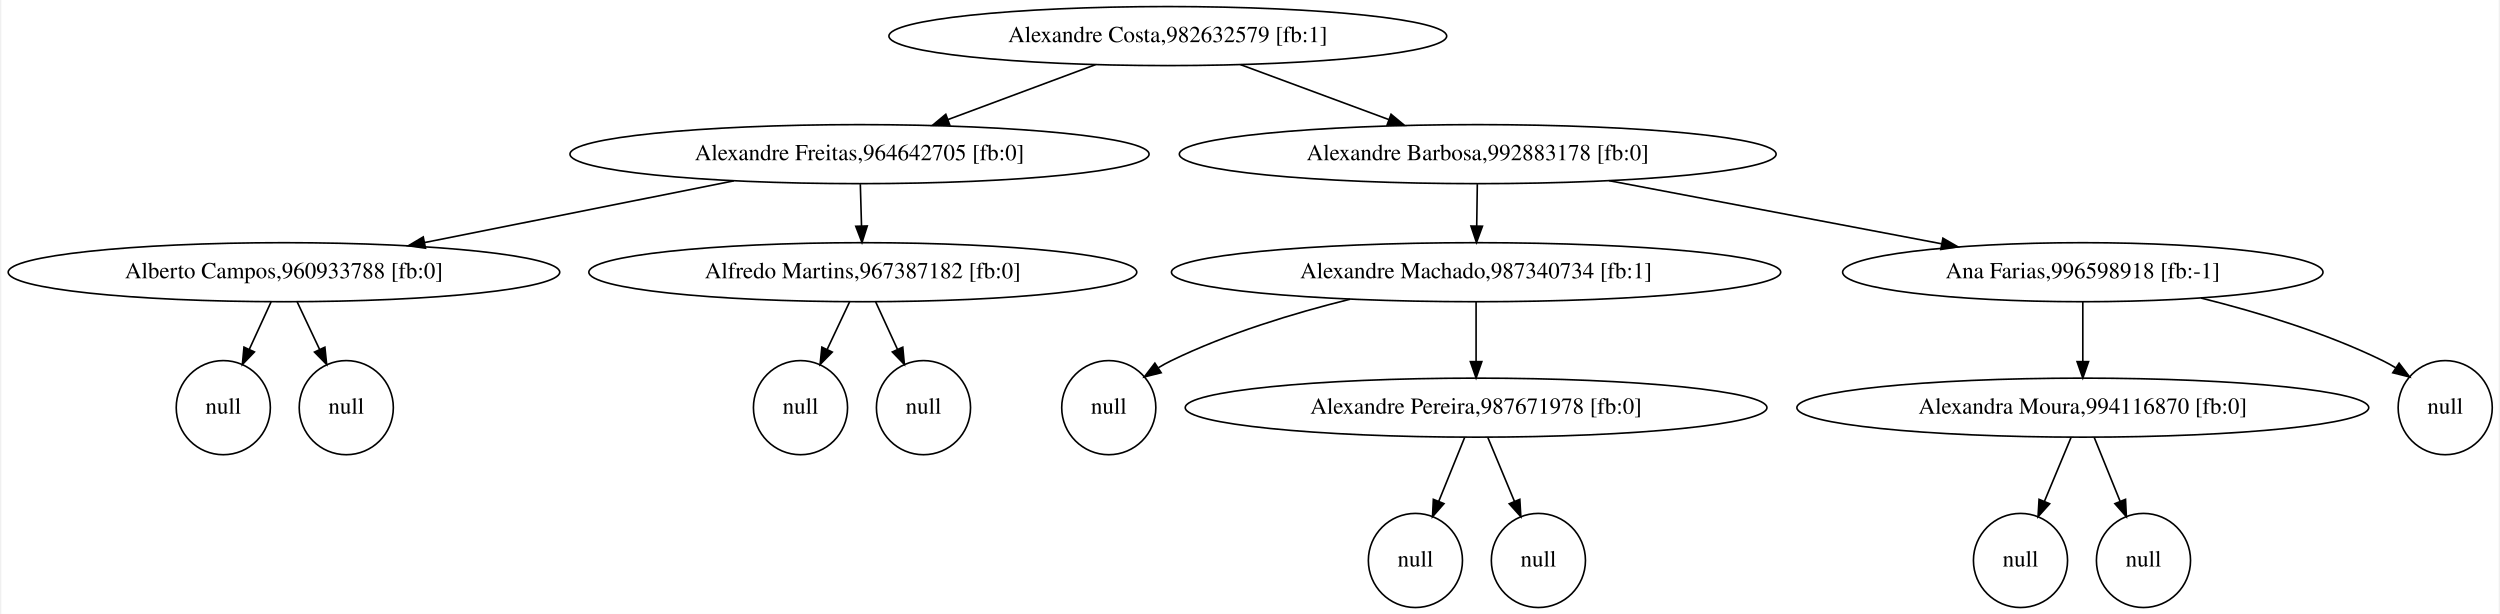
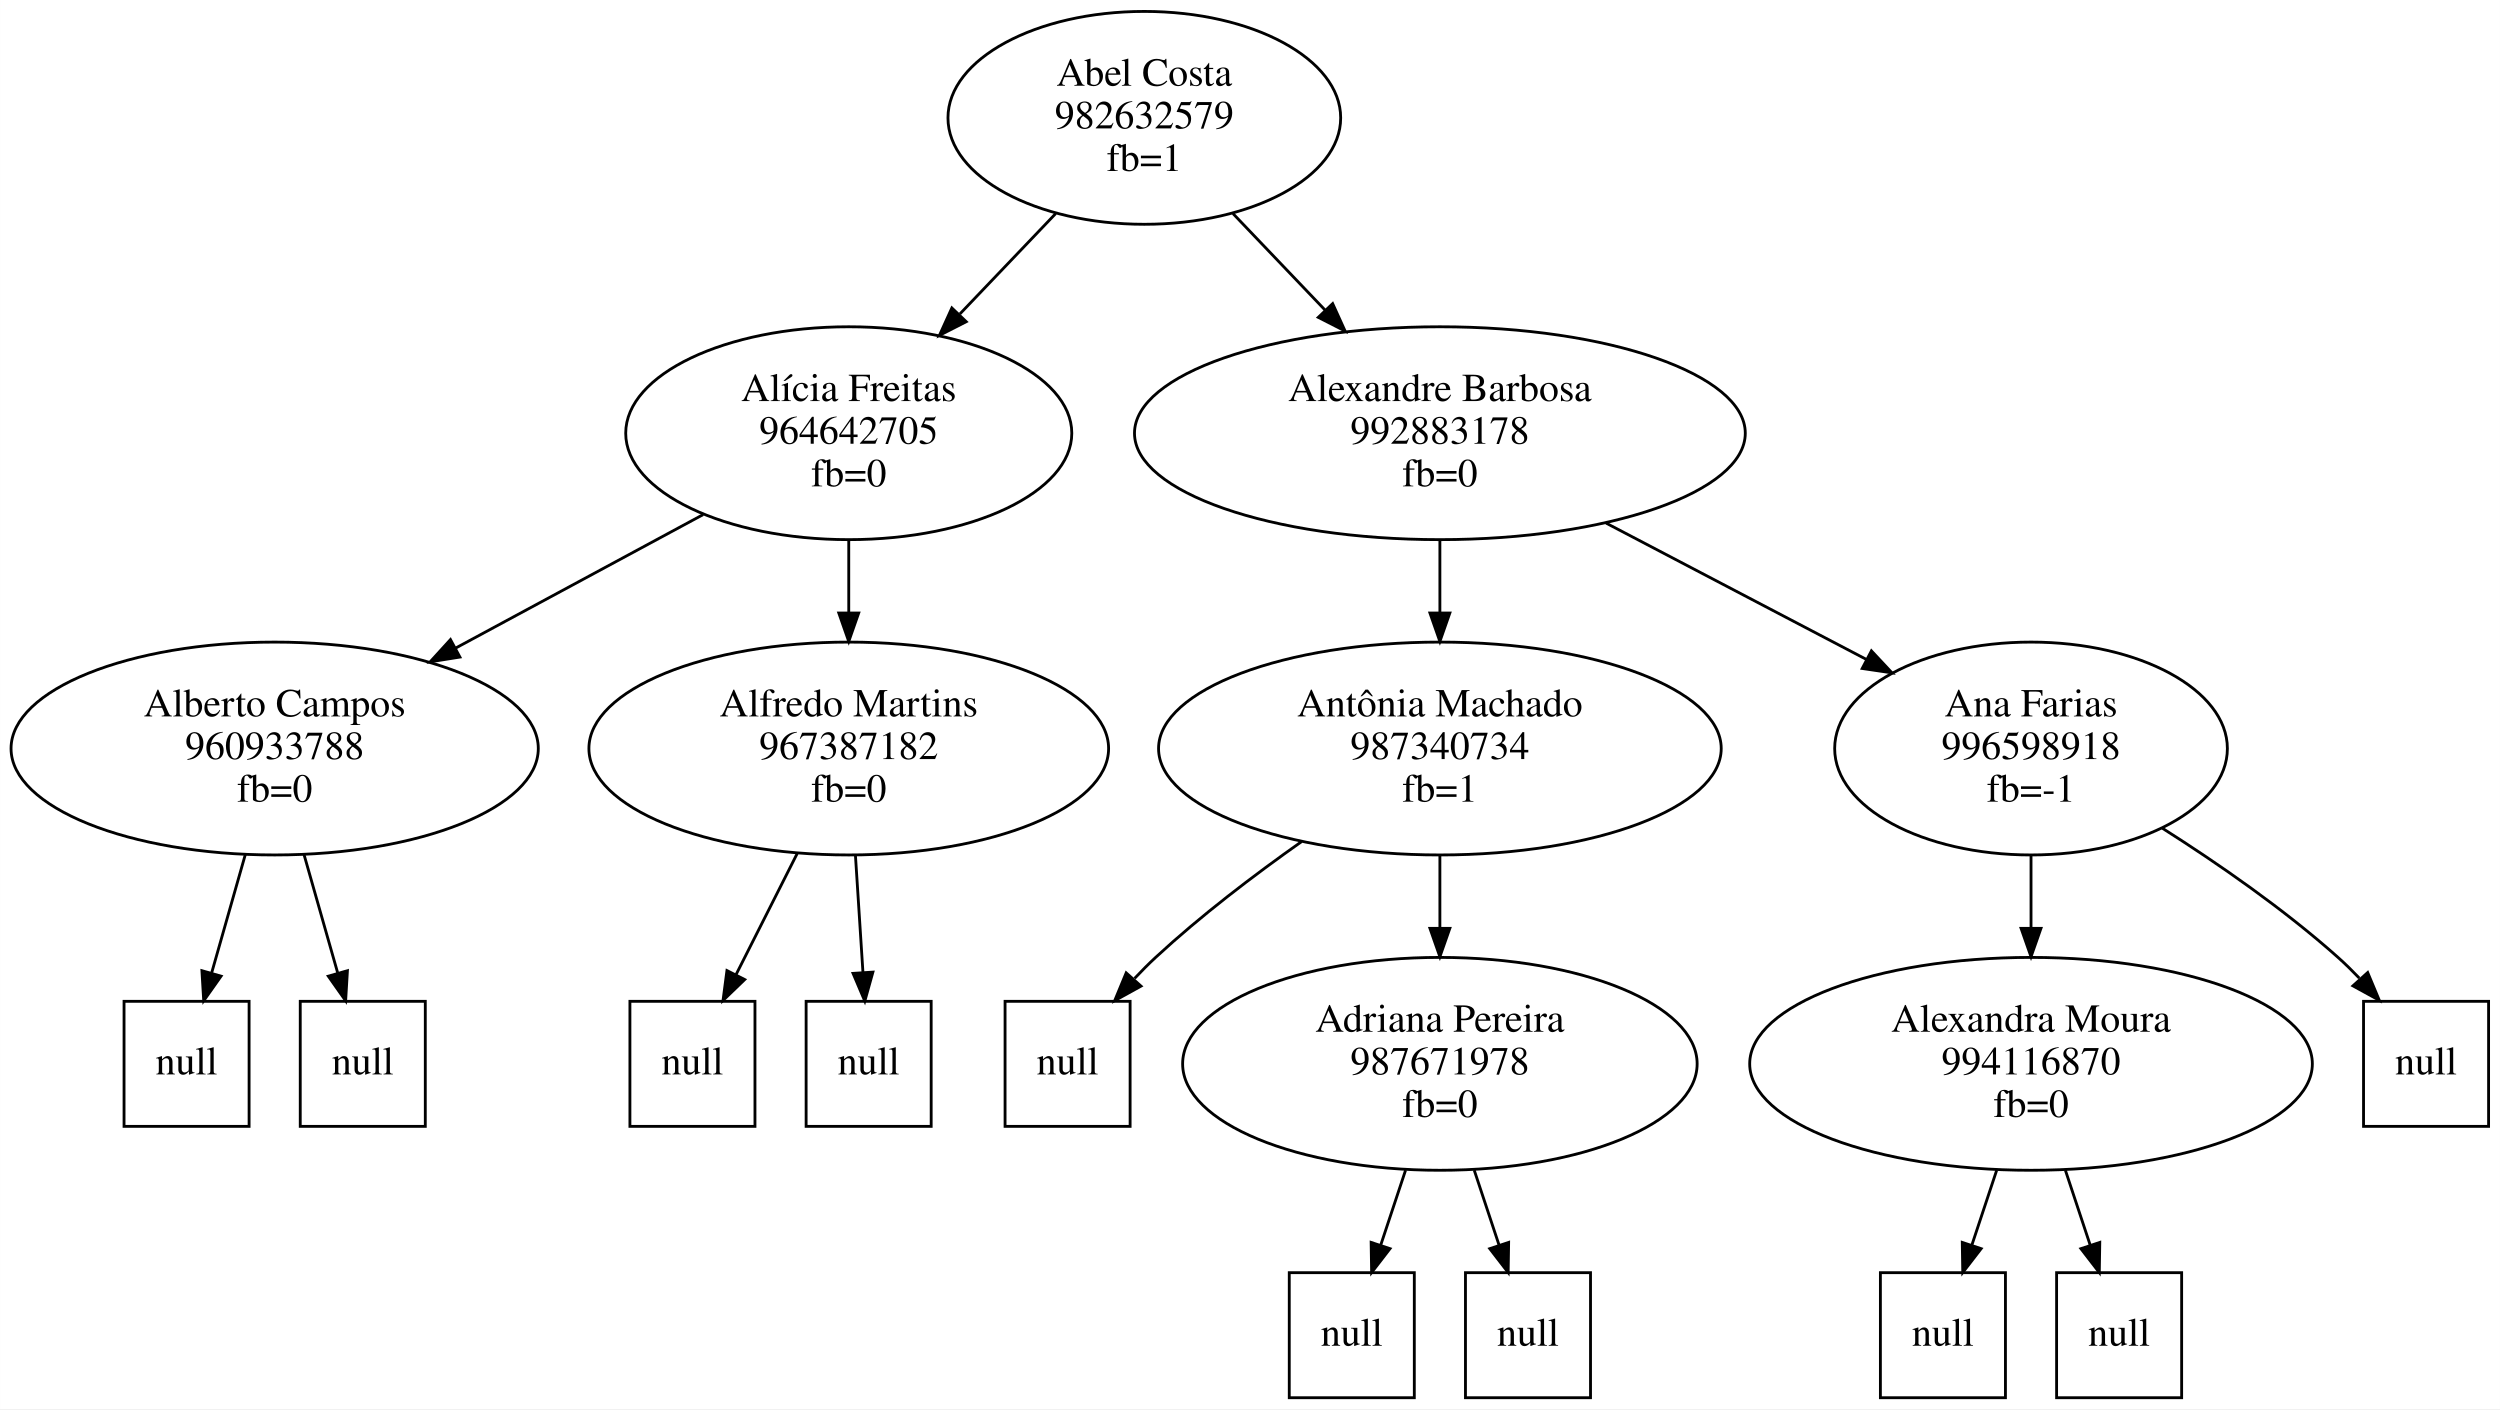
- <svg xmlns="http://www.w3.org/2000/svg" width="1523pt" height="374pt" viewBox="0.00 0.00 1522.93 374.39">
-   <g id="graph0" class="graph" transform="scale(1 1) rotate(0) translate(4 370.39)">
-     <polygon fill="white" stroke="transparent" points="-4,4 -4,-370.39 1518.93,-370.39 1518.93,4 -4,4" />
+ <svg xmlns="http://www.w3.org/2000/svg" width="880pt" height="496pt" viewBox="0.00 0.00 879.63 495.81">
+   <g id="graph0" class="graph" transform="scale(1 1) rotate(0) translate(4 491.81)">
+     <polygon fill="white" stroke="transparent" points="-4,4 -4,-491.81 875.63,-491.81 875.63,4 -4,4" />
    <g id="node1" class="node">
-       <ellipse fill="none" stroke="black" cx="707.34" cy="-348.39" rx="170.07" ry="18" />
-       <text text-anchor="middle" x="707.34" y="-344.69" font-family="Times,serif" font-size="14.00">Alexandre Costa,982632579 [fb:1]</text>
+       <ellipse fill="none" stroke="black" cx="398.63" cy="-450.34" rx="69.09" ry="37.45" />
+       <text text-anchor="middle" x="398.63" y="-461.64" font-family="Times,serif" font-size="14.00">Abel Costa</text>
+       <text text-anchor="middle" x="398.63" y="-446.64" font-family="Times,serif" font-size="14.00">982632579</text>
+       <text text-anchor="middle" x="398.63" y="-431.64" font-family="Times,serif" font-size="14.00">fb=1</text>
    </g>
    <g id="node2" class="node">
-       <ellipse fill="none" stroke="black" cx="519.34" cy="-276.39" rx="176.57" ry="18" />
-       <text text-anchor="middle" x="519.34" y="-272.69" font-family="Times,serif" font-size="14.00">Alexandre Freitas,964642705 [fb:0]</text>
+       <ellipse fill="none" stroke="black" cx="294.63" cy="-339.38" rx="78.48" ry="37.45" />
+       <text text-anchor="middle" x="294.63" y="-350.68" font-family="Times,serif" font-size="14.00">Alícia Freitas</text>
+       <text text-anchor="middle" x="294.63" y="-335.68" font-family="Times,serif" font-size="14.00">964642705</text>
+       <text text-anchor="middle" x="294.63" y="-320.68" font-family="Times,serif" font-size="14.00">fb=0</text>
    </g>
    <g id="edge1" class="edge">
-       <path fill="none" stroke="black" d="M663.26,-330.98C636.35,-320.96 601.74,-308.07 573.21,-297.45" />
-       <polygon fill="black" stroke="black" points="574.38,-294.15 563.79,-293.94 571.94,-300.71 574.38,-294.15" />
+       <path fill="none" stroke="black" d="M367.43,-416.65C356.83,-405.54 344.84,-392.99 333.71,-381.32" />
+       <polygon fill="black" stroke="black" points="335.97,-378.62 326.53,-373.8 330.91,-383.45 335.97,-378.62" />
    </g>
    <g id="node9" class="node">
-       <ellipse fill="none" stroke="black" cx="896.34" cy="-276.39" rx="181.97" ry="18" />
-       <text text-anchor="middle" x="896.34" y="-272.69" font-family="Times,serif" font-size="14.00">Alexandre Barbosa,992883178 [fb:0]</text>
+       <ellipse fill="none" stroke="black" cx="502.63" cy="-339.38" rx="107.46" ry="37.45" />
+       <text text-anchor="middle" x="502.63" y="-350.68" font-family="Times,serif" font-size="14.00">Alexandre Barbosa</text>
+       <text text-anchor="middle" x="502.63" y="-335.68" font-family="Times,serif" font-size="14.00">992883178</text>
+       <text text-anchor="middle" x="502.63" y="-320.68" font-family="Times,serif" font-size="14.00">fb=0</text>
    </g>
    <g id="edge8" class="edge">
-       <path fill="none" stroke="black" d="M751.65,-330.98C778.7,-320.96 813.49,-308.07 842.17,-297.45" />
-       <polygon fill="black" stroke="black" points="843.48,-300.7 851.65,-293.94 841.05,-294.13 843.48,-300.7" />
+       <path fill="none" stroke="black" d="M429.83,-416.65C440.04,-405.95 451.53,-393.92 462.31,-382.62" />
+       <polygon fill="black" stroke="black" points="464.9,-384.98 469.28,-375.33 459.84,-380.14 464.9,-384.98" />
    </g>
    <g id="node3" class="node">
-       <ellipse fill="none" stroke="black" cx="168.34" cy="-204.39" rx="168.17" ry="18" />
-       <text text-anchor="middle" x="168.34" y="-200.69" font-family="Times,serif" font-size="14.00">Alberto Campos,960933788 [fb:0]</text>
+       <ellipse fill="none" stroke="black" cx="92.63" cy="-228.43" rx="92.76" ry="37.45" />
+       <text text-anchor="middle" x="92.63" y="-239.73" font-family="Times,serif" font-size="14.00">Alberto Campos</text>
+       <text text-anchor="middle" x="92.63" y="-224.73" font-family="Times,serif" font-size="14.00">960933788</text>
+       <text text-anchor="middle" x="92.63" y="-209.73" font-family="Times,serif" font-size="14.00">fb=0</text>
    </g>
    <g id="edge2" class="edge">
-       <path fill="none" stroke="black" d="M442.74,-260.11C387.06,-249.01 311.66,-233.97 253.99,-222.47" />
-       <polygon fill="black" stroke="black" points="254.65,-219.04 244.16,-220.51 253.28,-225.9 254.65,-219.04" />
+       <path fill="none" stroke="black" d="M243.4,-310.75C216.92,-296.47 184.37,-278.91 156.3,-263.77" />
+       <polygon fill="black" stroke="black" points="157.81,-260.61 147.35,-258.94 154.49,-266.77 157.81,-260.61" />
    </g>
    <g id="node6" class="node">
-       <ellipse fill="none" stroke="black" cx="521.34" cy="-204.39" rx="167.07" ry="18" />
-       <text text-anchor="middle" x="521.34" y="-200.69" font-family="Times,serif" font-size="14.00">Alfredo Martins,967387182 [fb:0]</text>
+       <ellipse fill="none" stroke="black" cx="294.63" cy="-228.43" rx="91.43" ry="37.45" />
+       <text text-anchor="middle" x="294.63" y="-239.73" font-family="Times,serif" font-size="14.00">Alfredo Martins</text>
+       <text text-anchor="middle" x="294.63" y="-224.73" font-family="Times,serif" font-size="14.00">967387182</text>
+       <text text-anchor="middle" x="294.63" y="-209.73" font-family="Times,serif" font-size="14.00">fb=0</text>
    </g>
    <g id="edge5" class="edge">
-       <path fill="none" stroke="black" d="M519.83,-258.09C520.05,-250.37 520.31,-241.1 520.56,-232.5" />
-       <polygon fill="black" stroke="black" points="524.06,-232.59 520.85,-222.49 517.06,-232.39 524.06,-232.59" />
+       <path fill="none" stroke="black" d="M294.63,-301.8C294.63,-293.63 294.63,-284.85 294.63,-276.32" />
+       <polygon fill="black" stroke="black" points="298.13,-276.1 294.63,-266.1 291.13,-276.1 298.13,-276.1" />
    </g>
    <g id="node4" class="node">
-       <ellipse fill="none" stroke="black" cx="131.34" cy="-121.79" rx="28.7" ry="28.7" />
-       <text text-anchor="middle" x="131.34" y="-118.09" font-family="Times,serif" font-size="14.00">null</text>
+       <polygon fill="none" stroke="black" points="83.63,-139.48 39.63,-139.48 39.63,-95.48 83.63,-95.48 83.63,-139.48" />
+       <text text-anchor="middle" x="61.63" y="-113.78" font-family="Times,serif" font-size="14.00">null</text>
    </g>
    <g id="edge3" class="edge">
-       <path fill="none" stroke="black" d="M160.49,-186.3C156.63,-177.89 151.83,-167.45 147.25,-157.47" />
-       <polygon fill="black" stroke="black" points="150.32,-155.76 142.97,-148.13 143.96,-158.68 150.32,-155.76" />
+       <path fill="none" stroke="black" d="M82.31,-191.15C78.47,-177.67 74.16,-162.51 70.47,-149.53" />
+       <polygon fill="black" stroke="black" points="73.77,-148.33 67.66,-139.67 67.03,-150.25 73.77,-148.33" />
    </g>
    <g id="node5" class="node">
-       <ellipse fill="none" stroke="black" cx="206.34" cy="-121.79" rx="28.7" ry="28.7" />
-       <text text-anchor="middle" x="206.34" y="-118.09" font-family="Times,serif" font-size="14.00">null</text>
+       <polygon fill="none" stroke="black" points="145.63,-139.48 101.63,-139.48 101.63,-95.48 145.63,-95.48 145.63,-139.48" />
+       <text text-anchor="middle" x="123.63" y="-113.78" font-family="Times,serif" font-size="14.00">null</text>
    </g>
    <g id="edge4" class="edge">
-       <path fill="none" stroke="black" d="M176.39,-186.3C180.36,-177.89 185.28,-167.45 189.99,-157.47" />
-       <polygon fill="black" stroke="black" points="193.29,-158.67 194.39,-148.13 186.96,-155.68 193.29,-158.67" />
+       <path fill="none" stroke="black" d="M102.95,-191.15C106.79,-177.67 111.1,-162.51 114.79,-149.53" />
+       <polygon fill="black" stroke="black" points="118.23,-150.25 117.6,-139.67 111.5,-148.33 118.23,-150.25" />
    </g>
    <g id="node7" class="node">
-       <ellipse fill="none" stroke="black" cx="483.34" cy="-121.79" rx="28.7" ry="28.7" />
-       <text text-anchor="middle" x="483.34" y="-118.09" font-family="Times,serif" font-size="14.00">null</text>
+       <polygon fill="none" stroke="black" points="261.63,-139.48 217.63,-139.48 217.63,-95.48 261.63,-95.48 261.63,-139.48" />
+       <text text-anchor="middle" x="239.63" y="-113.78" font-family="Times,serif" font-size="14.00">null</text>
    </g>
    <g id="edge6" class="edge">
-       <path fill="none" stroke="black" d="M513.28,-186.3C509.31,-177.89 504.39,-167.45 499.68,-157.47" />
-       <polygon fill="black" stroke="black" points="502.71,-155.68 495.28,-148.13 496.38,-158.67 502.71,-155.68" />
+       <path fill="none" stroke="black" d="M276.47,-191.45C269.52,-177.69 261.67,-162.13 255,-148.93" />
+       <polygon fill="black" stroke="black" points="258.02,-147.14 250.39,-139.79 251.77,-150.3 258.02,-147.14" />
    </g>
    <g id="node8" class="node">
-       <ellipse fill="none" stroke="black" cx="558.34" cy="-121.79" rx="28.7" ry="28.7" />
-       <text text-anchor="middle" x="558.34" y="-118.09" font-family="Times,serif" font-size="14.00">null</text>
+       <polygon fill="none" stroke="black" points="323.63,-139.48 279.63,-139.48 279.63,-95.48 323.63,-95.48 323.63,-139.48" />
+       <text text-anchor="middle" x="301.63" y="-113.78" font-family="Times,serif" font-size="14.00">null</text>
    </g>
    <g id="edge7" class="edge">
-       <path fill="none" stroke="black" d="M529.18,-186.3C533.04,-177.89 537.84,-167.45 542.42,-157.47" />
-       <polygon fill="black" stroke="black" points="545.71,-158.68 546.7,-148.13 539.35,-155.76 545.71,-158.68" />
+       <path fill="none" stroke="black" d="M296.98,-190.85C297.84,-177.52 298.8,-162.58 299.62,-149.75" />
+       <polygon fill="black" stroke="black" points="303.13,-149.76 300.28,-139.55 296.14,-149.31 303.13,-149.76" />
    </g>
    <g id="node10" class="node">
-       <ellipse fill="none" stroke="black" cx="895.34" cy="-204.39" rx="185.77" ry="18" />
-       <text text-anchor="middle" x="895.34" y="-200.69" font-family="Times,serif" font-size="14.00">Alexandre Machado,987340734 [fb:1]</text>
+       <ellipse fill="none" stroke="black" cx="502.63" cy="-228.43" rx="98.99" ry="37.45" />
+       <text text-anchor="middle" x="502.63" y="-239.73" font-family="Times,serif" font-size="14.00">Antônia Machado</text>
+       <text text-anchor="middle" x="502.63" y="-224.73" font-family="Times,serif" font-size="14.00">987340734</text>
+       <text text-anchor="middle" x="502.63" y="-209.73" font-family="Times,serif" font-size="14.00">fb=1</text>
    </g>
    <g id="edge9" class="edge">
-       <path fill="none" stroke="black" d="M896.09,-258.09C895.98,-250.37 895.85,-241.1 895.72,-232.5" />
-       <polygon fill="black" stroke="black" points="899.22,-232.44 895.58,-222.49 892.22,-232.54 899.22,-232.44" />
+       <path fill="none" stroke="black" d="M502.63,-301.8C502.63,-293.63 502.63,-284.85 502.63,-276.32" />
+       <polygon fill="black" stroke="black" points="506.13,-276.1 502.63,-266.1 499.13,-276.1 506.13,-276.1" />
    </g>
    <g id="node15" class="node">
-       <ellipse fill="none" stroke="black" cx="1265.34" cy="-204.39" rx="146.47" ry="18" />
-       <text text-anchor="middle" x="1265.34" y="-200.69" font-family="Times,serif" font-size="14.00">Ana Farias,996598918 [fb:-1]</text>
+       <ellipse fill="none" stroke="black" cx="710.63" cy="-228.43" rx="69.09" ry="37.45" />
+       <text text-anchor="middle" x="710.63" y="-239.73" font-family="Times,serif" font-size="14.00">Ana Farias</text>
+       <text text-anchor="middle" x="710.63" y="-224.73" font-family="Times,serif" font-size="14.00">996598918</text>
+       <text text-anchor="middle" x="710.63" y="-209.73" font-family="Times,serif" font-size="14.00">fb=-1</text>
    </g>
    <g id="edge14" class="edge">
-       <path fill="none" stroke="black" d="M976.4,-260.2C1036.24,-248.85 1117.92,-233.35 1179.17,-221.73" />
-       <polygon fill="black" stroke="black" points="1180.03,-225.13 1189.21,-219.83 1178.73,-218.26 1180.03,-225.13" />
+       <path fill="none" stroke="black" d="M561.12,-307.74C589.75,-292.75 624.1,-274.76 652.66,-259.8" />
+       <polygon fill="black" stroke="black" points="654.47,-262.8 661.71,-255.06 651.23,-256.6 654.47,-262.8" />
    </g>
    <g id="node11" class="node">
-       <ellipse fill="none" stroke="black" cx="671.34" cy="-121.79" rx="28.7" ry="28.7" />
-       <text text-anchor="middle" x="671.34" y="-118.09" font-family="Times,serif" font-size="14.00">null</text>
+       <polygon fill="none" stroke="black" points="393.63,-139.48 349.63,-139.48 349.63,-95.48 393.63,-95.48 393.63,-139.48" />
+       <text text-anchor="middle" x="371.63" y="-113.78" font-family="Times,serif" font-size="14.00">null</text>
    </g>
    <g id="edge10" class="edge">
-       <path fill="none" stroke="black" d="M818.45,-187.91C784.05,-179.37 743.6,-167.06 709.34,-150.39 706.72,-149.12 704.1,-147.67 701.53,-146.11" />
-       <polygon fill="black" stroke="black" points="703.29,-143.08 693.01,-140.52 699.45,-148.93 703.29,-143.08" />
+       <path fill="none" stroke="black" d="M454.02,-195.72C437.07,-183.76 418.37,-169.52 402.63,-154.95 400.13,-152.64 397.64,-150.13 395.21,-147.55" />
+       <polygon fill="black" stroke="black" points="397.47,-144.83 388.2,-139.71 392.25,-149.49 397.47,-144.83" />
    </g>
    <g id="node12" class="node">
-       <ellipse fill="none" stroke="black" cx="895.34" cy="-121.79" rx="177.37" ry="18" />
-       <text text-anchor="middle" x="895.34" y="-118.09" font-family="Times,serif" font-size="14.00">Alexandre Pereira,987671978 [fb:0]</text>
+       <ellipse fill="none" stroke="black" cx="502.63" cy="-117.48" rx="90.52" ry="37.45" />
+       <text text-anchor="middle" x="502.63" y="-128.78" font-family="Times,serif" font-size="14.00">Adriana Pereira</text>
+       <text text-anchor="middle" x="502.63" y="-113.78" font-family="Times,serif" font-size="14.00">987671978</text>
+       <text text-anchor="middle" x="502.63" y="-98.78" font-family="Times,serif" font-size="14.00">fb=0</text>
    </g>
    <g id="edge11" class="edge">
-       <path fill="none" stroke="black" d="M895.34,-186.3C895.34,-175.72 895.34,-161.9 895.34,-149.86" />
-       <polygon fill="black" stroke="black" points="898.84,-149.86 895.34,-139.86 891.84,-149.86 898.84,-149.86" />
+       <path fill="none" stroke="black" d="M502.63,-190.85C502.63,-182.67 502.63,-173.89 502.63,-165.37" />
+       <polygon fill="black" stroke="black" points="506.13,-165.15 502.63,-155.15 499.13,-165.15 506.13,-165.15" />
    </g>
    <g id="node13" class="node">
-       <ellipse fill="none" stroke="black" cx="858.34" cy="-28.6" rx="28.7" ry="28.7" />
-       <text text-anchor="middle" x="858.34" y="-24.9" font-family="Times,serif" font-size="14.00">null</text>
+       <polygon fill="none" stroke="black" points="493.63,-44 449.63,-44 449.63,0 493.63,0 493.63,-44" />
+       <text text-anchor="middle" x="471.63" y="-18.3" font-family="Times,serif" font-size="14.00">null</text>
    </g>
    <g id="edge12" class="edge">
-       <path fill="none" stroke="black" d="M888.38,-103.64C883.93,-92.68 878,-78.07 872.59,-64.72" />
-       <polygon fill="black" stroke="black" points="875.76,-63.25 868.76,-55.3 869.28,-65.88 875.76,-63.25" />
+       <path fill="none" stroke="black" d="M490.56,-80.07C487.65,-71.3 484.57,-62.02 481.76,-53.55" />
+       <polygon fill="black" stroke="black" points="485.08,-52.45 478.61,-44.06 478.44,-54.65 485.08,-52.45" />
    </g>
    <g id="node14" class="node">
-       <ellipse fill="none" stroke="black" cx="933.34" cy="-28.6" rx="28.7" ry="28.7" />
-       <text text-anchor="middle" x="933.34" y="-24.9" font-family="Times,serif" font-size="14.00">null</text>
+       <polygon fill="none" stroke="black" points="555.63,-44 511.63,-44 511.63,0 555.63,0 555.63,-44" />
+       <text text-anchor="middle" x="533.63" y="-18.3" font-family="Times,serif" font-size="14.00">null</text>
    </g>
    <g id="edge13" class="edge">
-       <path fill="none" stroke="black" d="M902.48,-103.64C907.05,-92.68 913.14,-78.07 918.7,-64.72" />
-       <polygon fill="black" stroke="black" points="922.01,-65.87 922.63,-55.3 915.55,-63.18 922.01,-65.87" />
+       <path fill="none" stroke="black" d="M514.71,-80.07C517.61,-71.3 520.69,-62.02 523.5,-53.55" />
+       <polygon fill="black" stroke="black" points="526.82,-54.65 526.65,-44.06 520.18,-52.45 526.82,-54.65" />
    </g>
    <g id="node16" class="node">
-       <ellipse fill="none" stroke="black" cx="1265.34" cy="-121.79" rx="174.37" ry="18" />
-       <text text-anchor="middle" x="1265.34" y="-118.09" font-family="Times,serif" font-size="14.00">Alexandra Moura,994116870 [fb:0]</text>
+       <ellipse fill="none" stroke="black" cx="710.63" cy="-117.48" rx="98.99" ry="37.45" />
+       <text text-anchor="middle" x="710.63" y="-128.78" font-family="Times,serif" font-size="14.00">Alexandra Moura</text>
+       <text text-anchor="middle" x="710.63" y="-113.78" font-family="Times,serif" font-size="14.00">994116870</text>
+       <text text-anchor="middle" x="710.63" y="-98.78" font-family="Times,serif" font-size="14.00">fb=0</text>
    </g>
    <g id="edge15" class="edge">
-       <path fill="none" stroke="black" d="M1265.34,-186.3C1265.34,-175.72 1265.34,-161.9 1265.34,-149.86" />
-       <polygon fill="black" stroke="black" points="1268.84,-149.86 1265.34,-139.86 1261.84,-149.86 1268.84,-149.86" />
+       <path fill="none" stroke="black" d="M710.63,-190.85C710.63,-182.67 710.63,-173.89 710.63,-165.37" />
+       <polygon fill="black" stroke="black" points="714.13,-165.15 710.63,-155.15 707.13,-165.15 714.13,-165.15" />
    </g>
    <g id="node19" class="node">
-       <ellipse fill="none" stroke="black" cx="1486.34" cy="-121.79" rx="28.7" ry="28.7" />
-       <text text-anchor="middle" x="1486.34" y="-118.09" font-family="Times,serif" font-size="14.00">null</text>
+       <polygon fill="none" stroke="black" points="871.63,-139.48 827.63,-139.48 827.63,-95.48 871.63,-95.48 871.63,-139.48" />
+       <text text-anchor="middle" x="849.63" y="-113.78" font-family="Times,serif" font-size="14.00">null</text>
    </g>
    <g id="edge18" class="edge">
-       <path fill="none" stroke="black" d="M1337.41,-188.63C1372.01,-180.04 1413.42,-167.47 1448.34,-150.39 1450.94,-149.11 1453.56,-147.66 1456.14,-146.1" />
-       <polygon fill="black" stroke="black" points="1458.22,-148.92 1464.65,-140.5 1454.37,-143.07 1458.22,-148.92" />
+       <path fill="none" stroke="black" d="M756.79,-200.42C776.73,-187.77 799.76,-171.79 818.63,-154.95 821.17,-152.68 823.7,-150.21 826.14,-147.64" />
+       <polygon fill="black" stroke="black" points="829.09,-149.61 833.18,-139.83 823.89,-144.92 829.09,-149.61" />
    </g>
    <g id="node17" class="node">
-       <ellipse fill="none" stroke="black" cx="1227.34" cy="-28.6" rx="28.7" ry="28.7" />
-       <text text-anchor="middle" x="1227.34" y="-24.9" font-family="Times,serif" font-size="14.00">null</text>
+       <polygon fill="none" stroke="black" points="701.63,-44 657.63,-44 657.63,0 701.63,0 701.63,-44" />
+       <text text-anchor="middle" x="679.63" y="-18.3" font-family="Times,serif" font-size="14.00">null</text>
    </g>
    <g id="edge16" class="edge">
-       <path fill="none" stroke="black" d="M1258.19,-103.64C1253.62,-92.68 1247.53,-78.07 1241.97,-64.72" />
-       <polygon fill="black" stroke="black" points="1245.12,-63.18 1238.04,-55.3 1238.66,-65.87 1245.12,-63.18" />
+       <path fill="none" stroke="black" d="M698.56,-80.07C695.65,-71.3 692.57,-62.02 689.76,-53.55" />
+       <polygon fill="black" stroke="black" points="693.08,-52.45 686.61,-44.06 686.44,-54.65 693.08,-52.45" />
    </g>
    <g id="node18" class="node">
-       <ellipse fill="none" stroke="black" cx="1302.34" cy="-28.6" rx="28.7" ry="28.7" />
-       <text text-anchor="middle" x="1302.34" y="-24.9" font-family="Times,serif" font-size="14.00">null</text>
+       <polygon fill="none" stroke="black" points="763.63,-44 719.63,-44 719.63,0 763.63,0 763.63,-44" />
+       <text text-anchor="middle" x="741.63" y="-18.3" font-family="Times,serif" font-size="14.00">null</text>
    </g>
    <g id="edge17" class="edge">
-       <path fill="none" stroke="black" d="M1272.29,-103.64C1276.74,-92.68 1282.67,-78.07 1288.08,-64.72" />
-       <polygon fill="black" stroke="black" points="1291.39,-65.88 1291.91,-55.3 1284.91,-63.25 1291.39,-65.88" />
+       <path fill="none" stroke="black" d="M722.71,-80.07C725.61,-71.3 728.69,-62.02 731.5,-53.55" />
+       <polygon fill="black" stroke="black" points="734.82,-54.65 734.65,-44.06 728.18,-52.45 734.82,-54.65" />
    </g>
  </g>
</svg>
